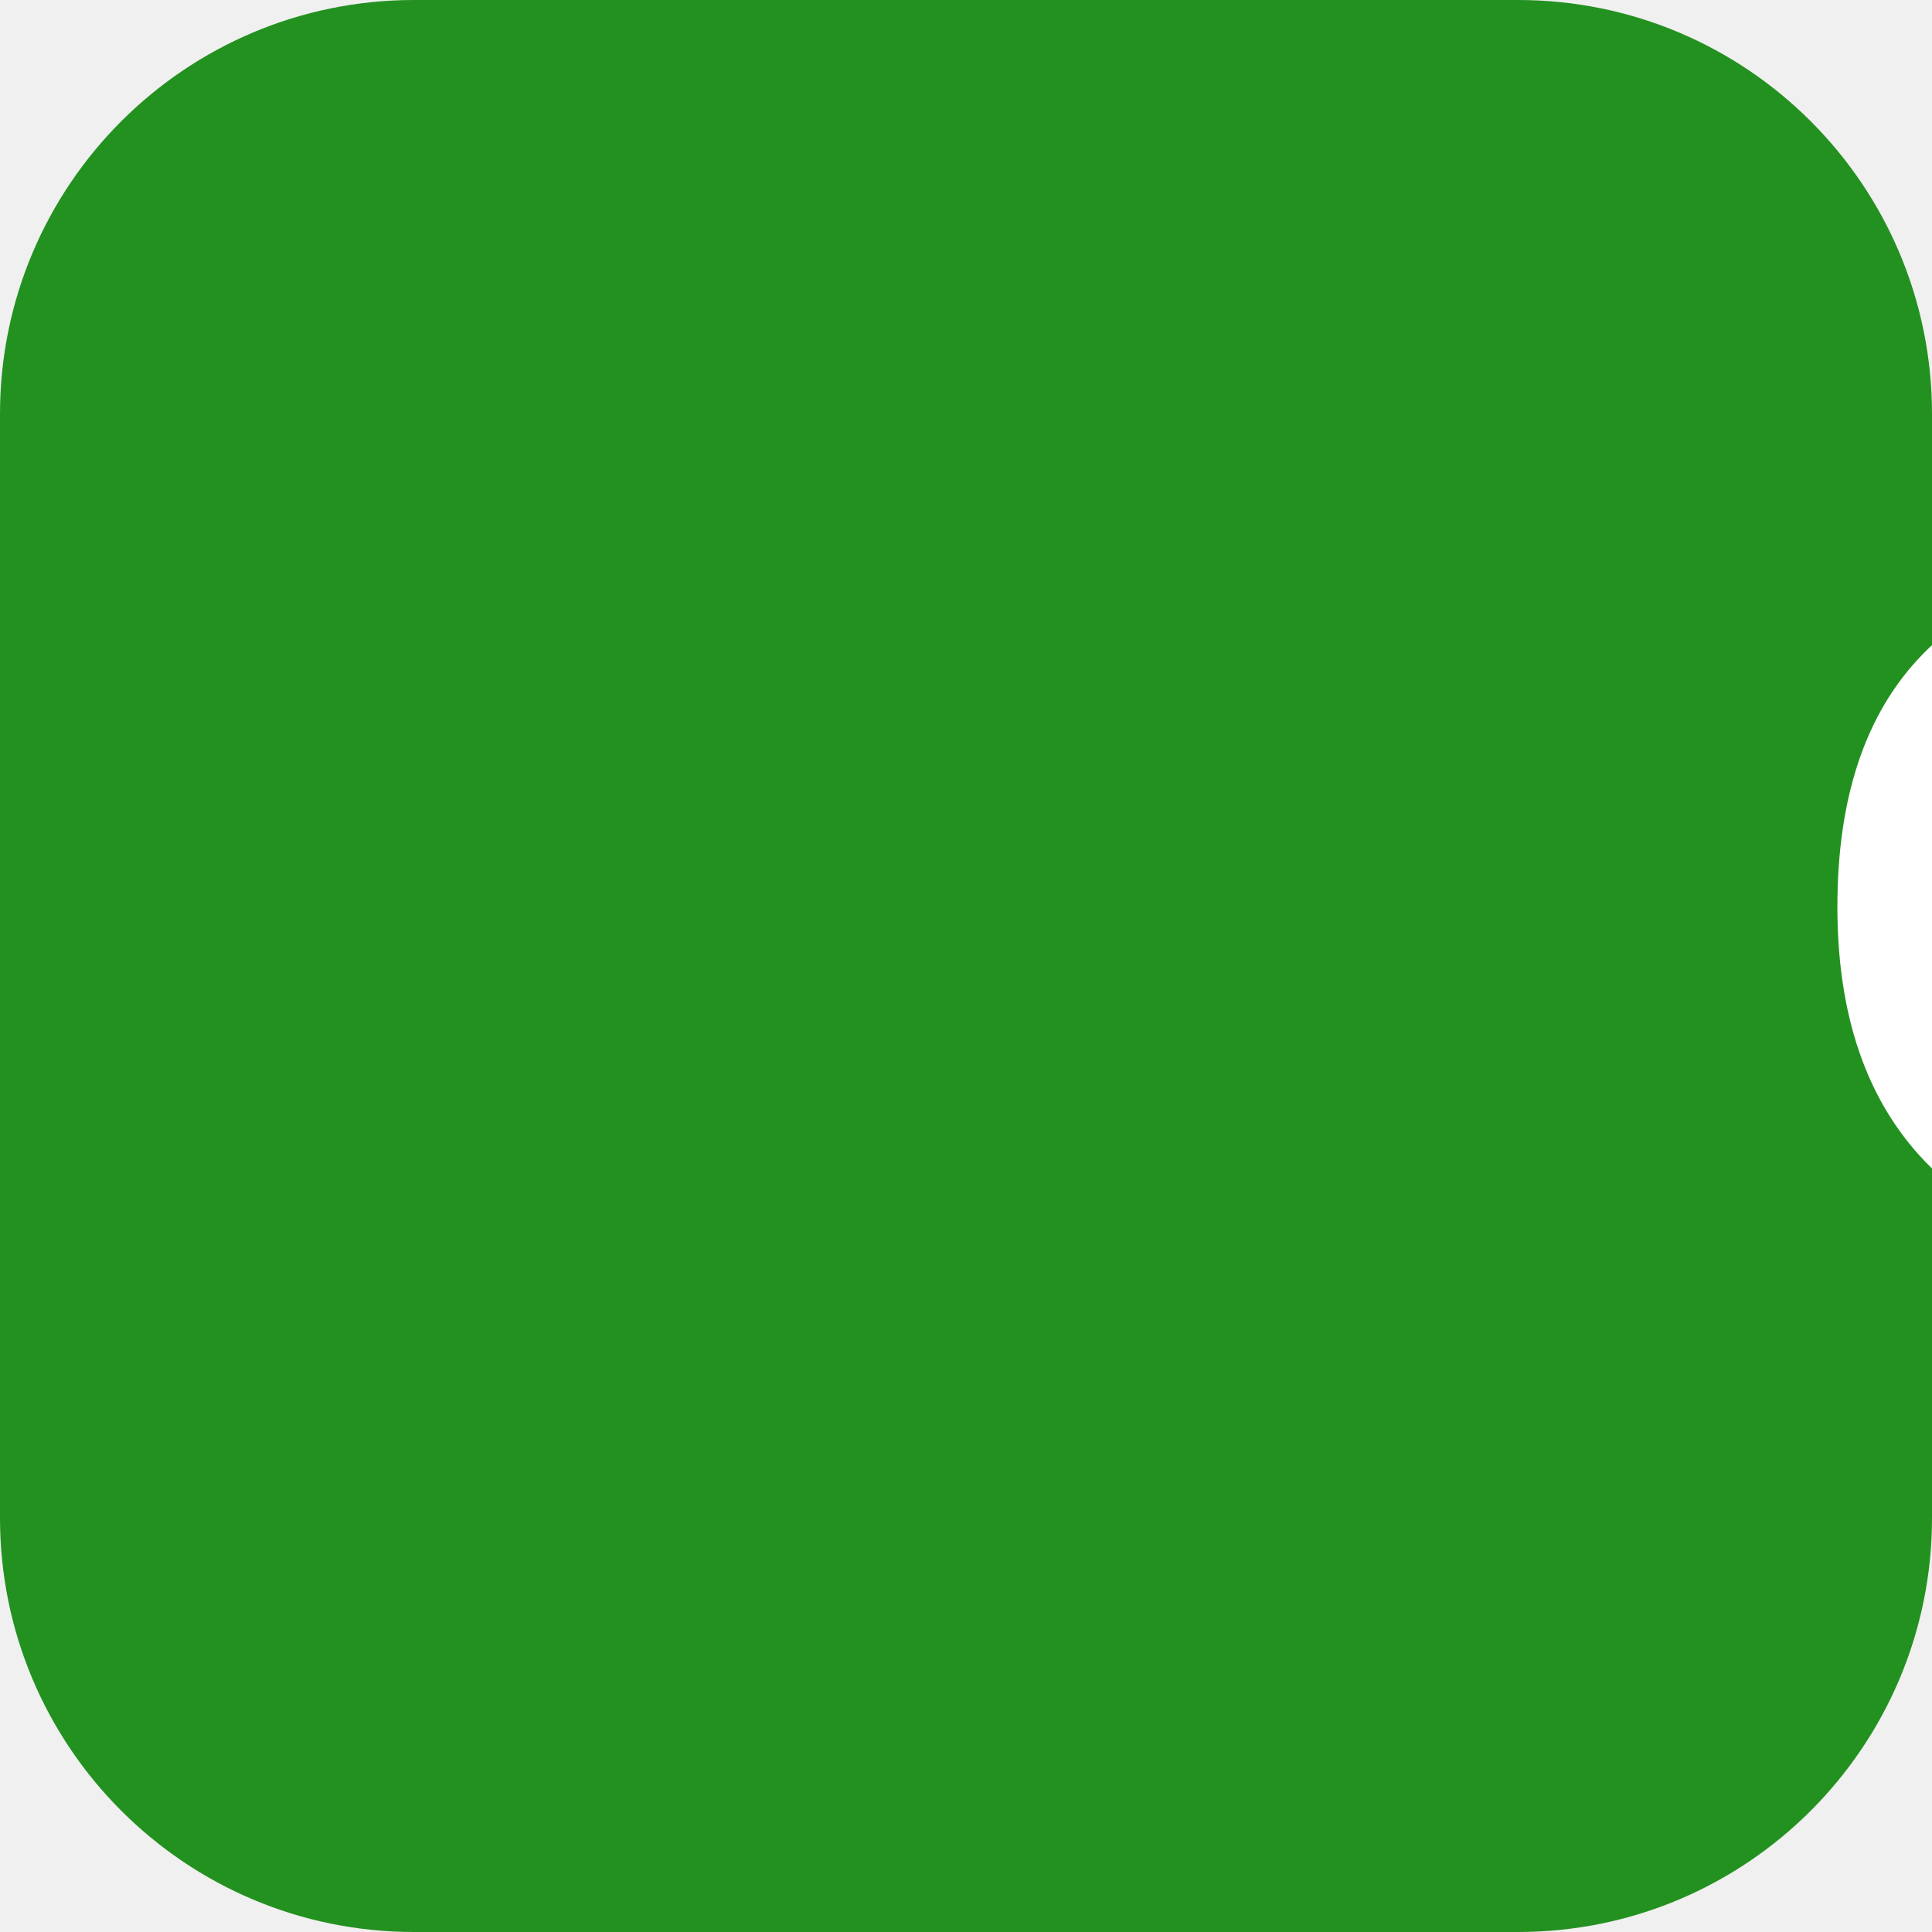
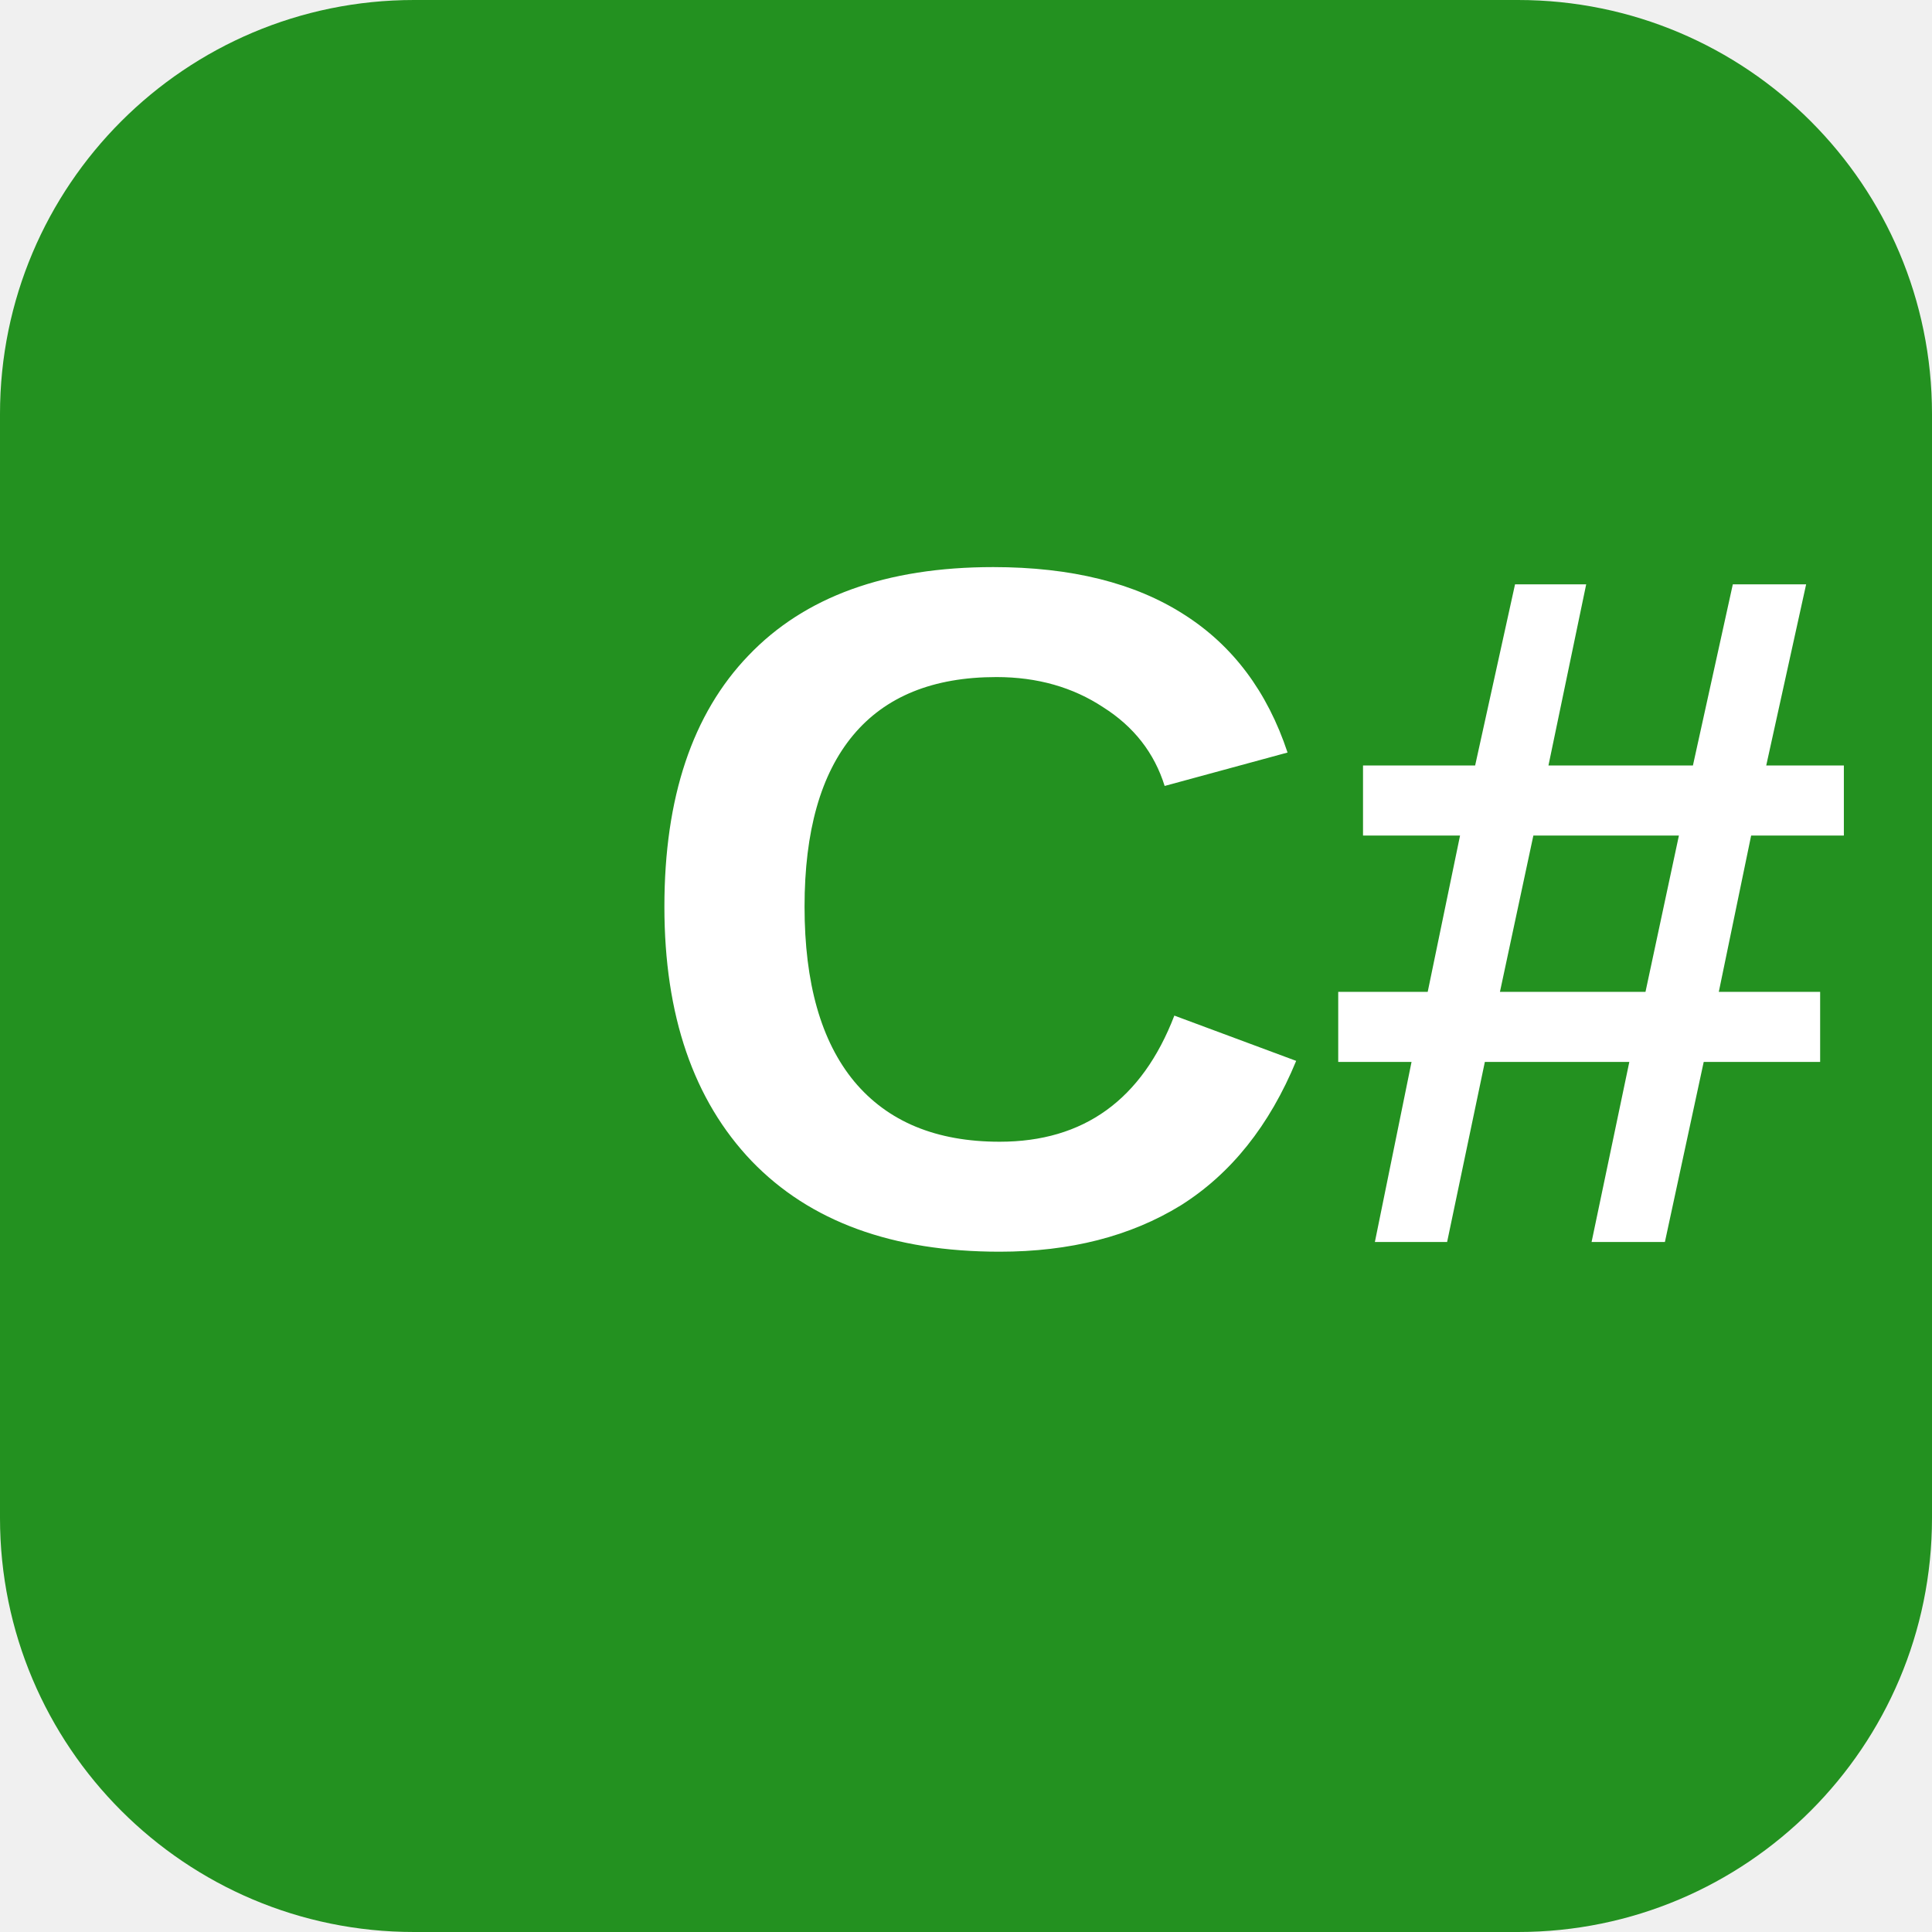
<svg xmlns="http://www.w3.org/2000/svg" width="28" height="28">
  <rect width="28" height="28" rx="6" fill="#239120" />
-   <text x="35" y="18" fill="white" font-family="Arial, sans-serif" font-size="14" font-weight="bold" text-anchor="middle">C#</text>
+   <text x="18" y="18" fill="white" font-family="Arial, sans-serif" font-size="14" font-weight="bold" text-anchor="middle">C#</text>
</svg>
